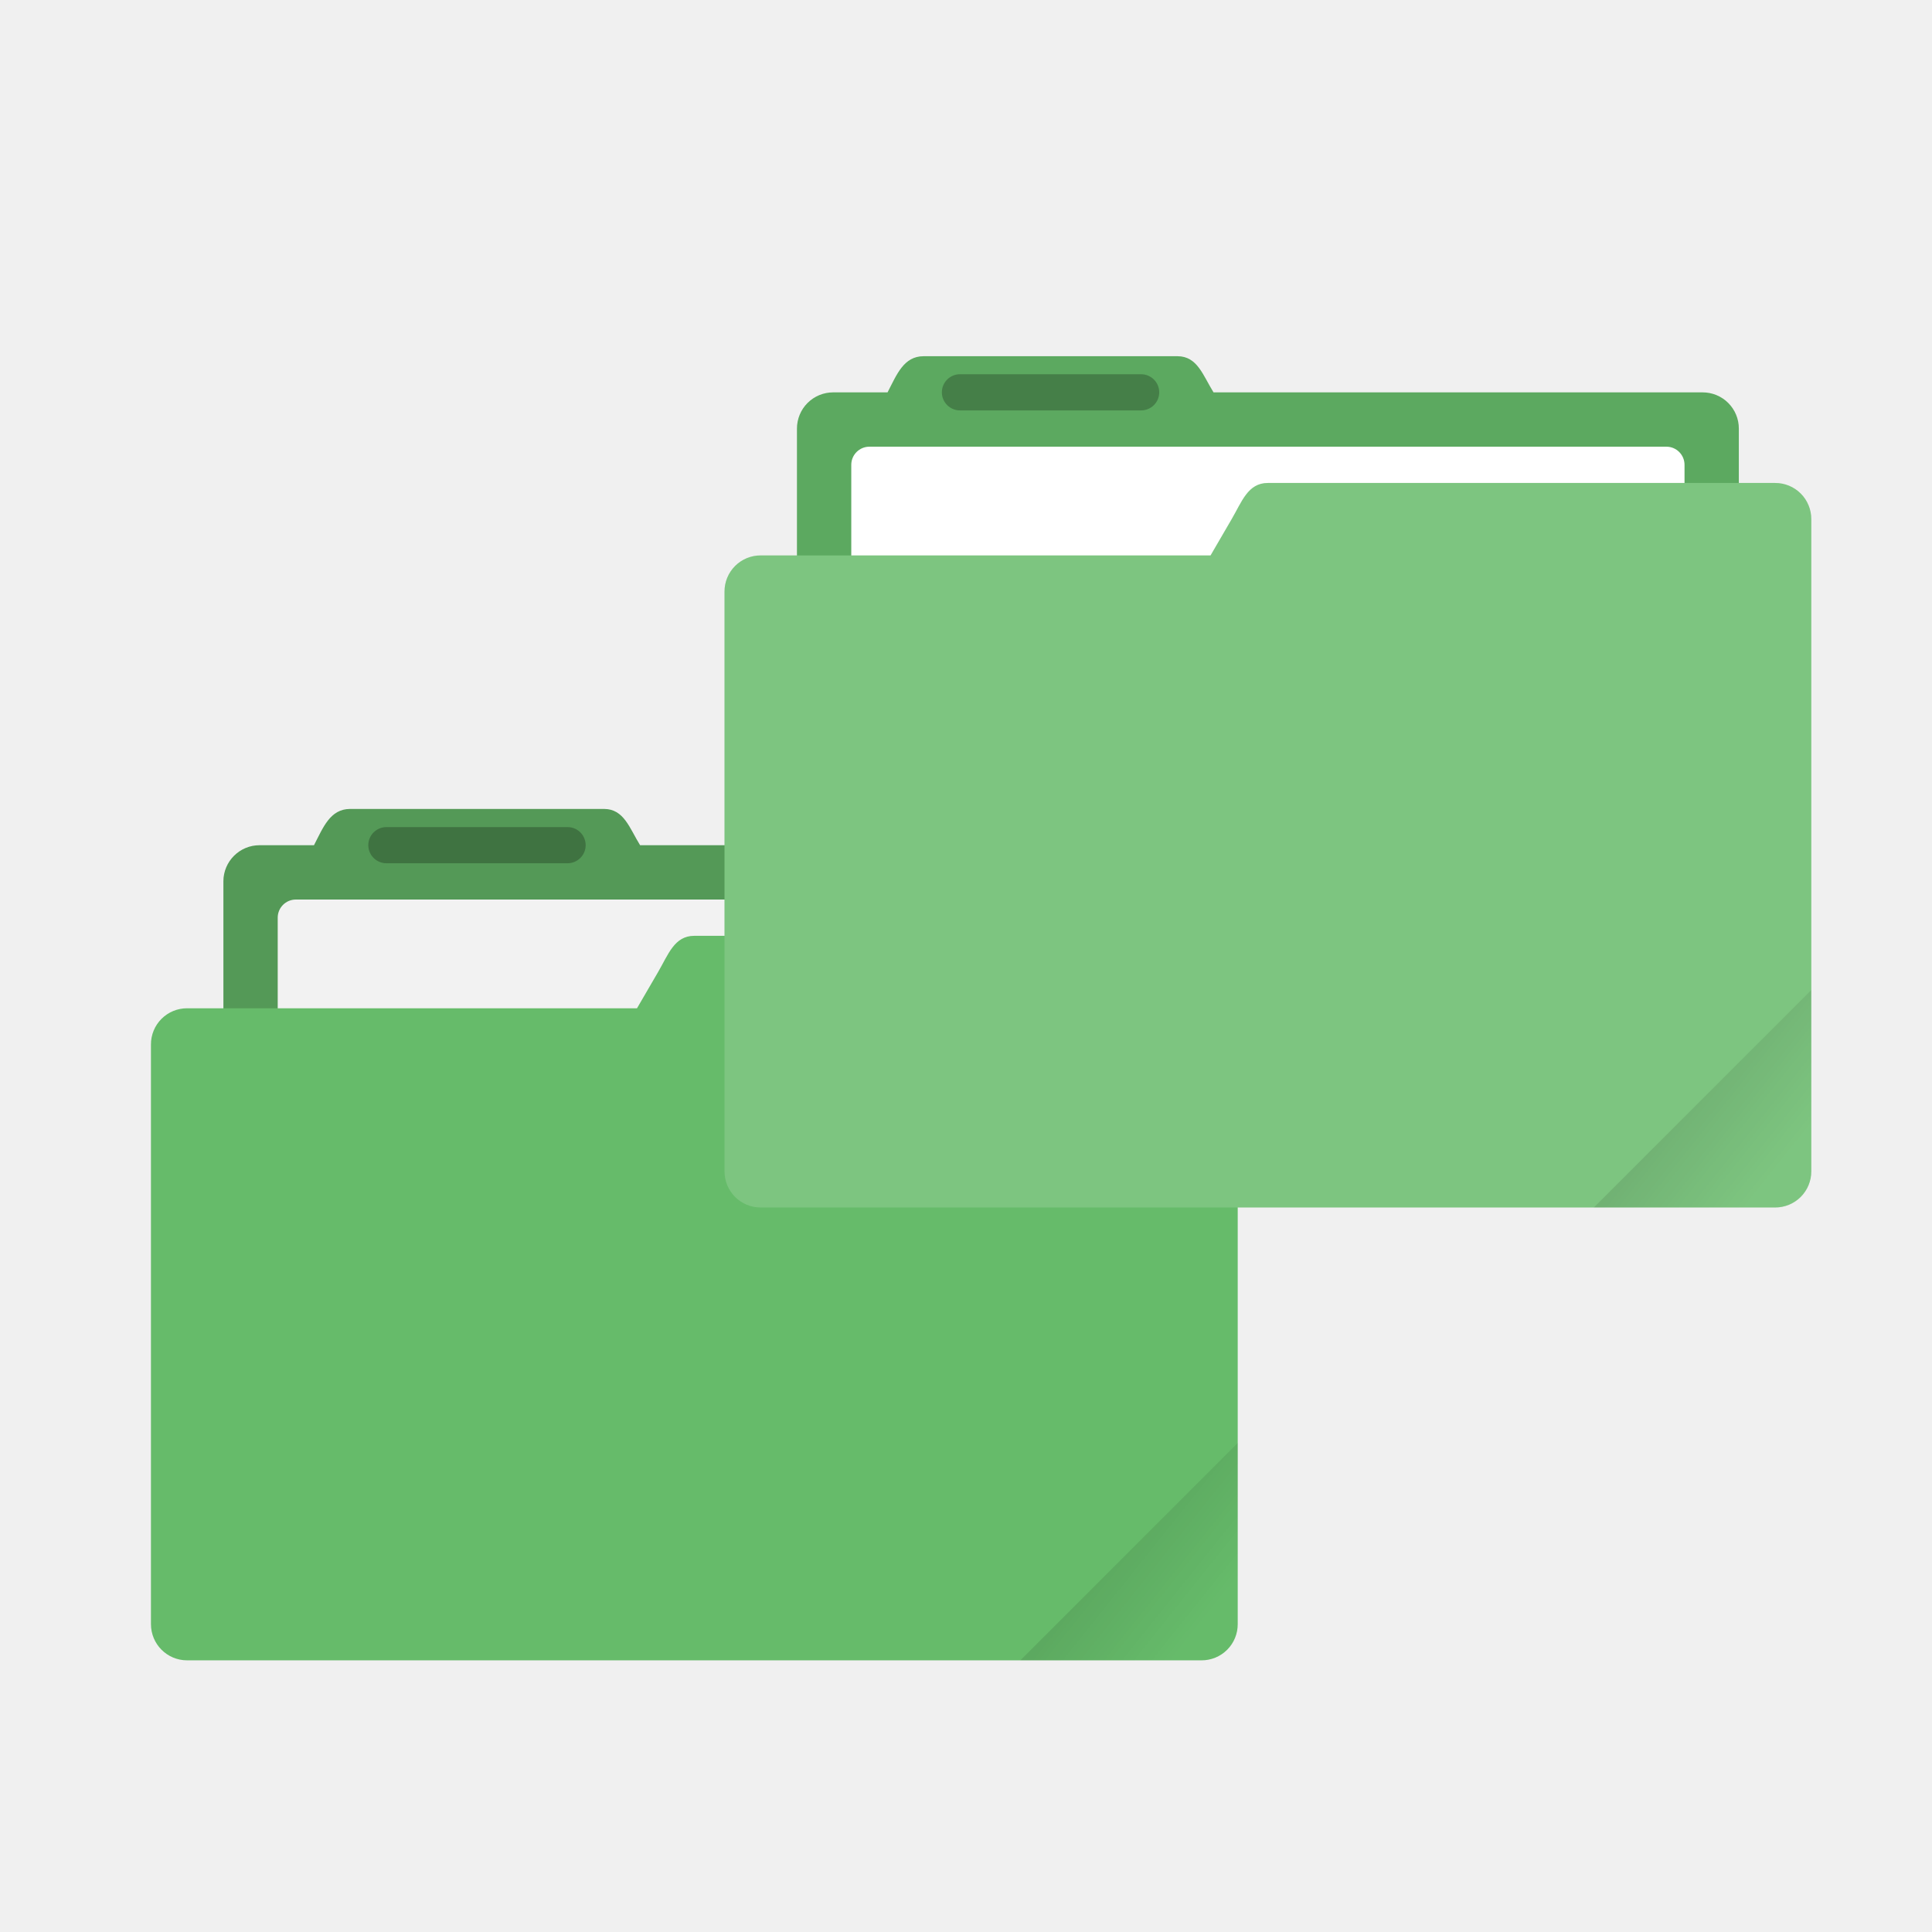
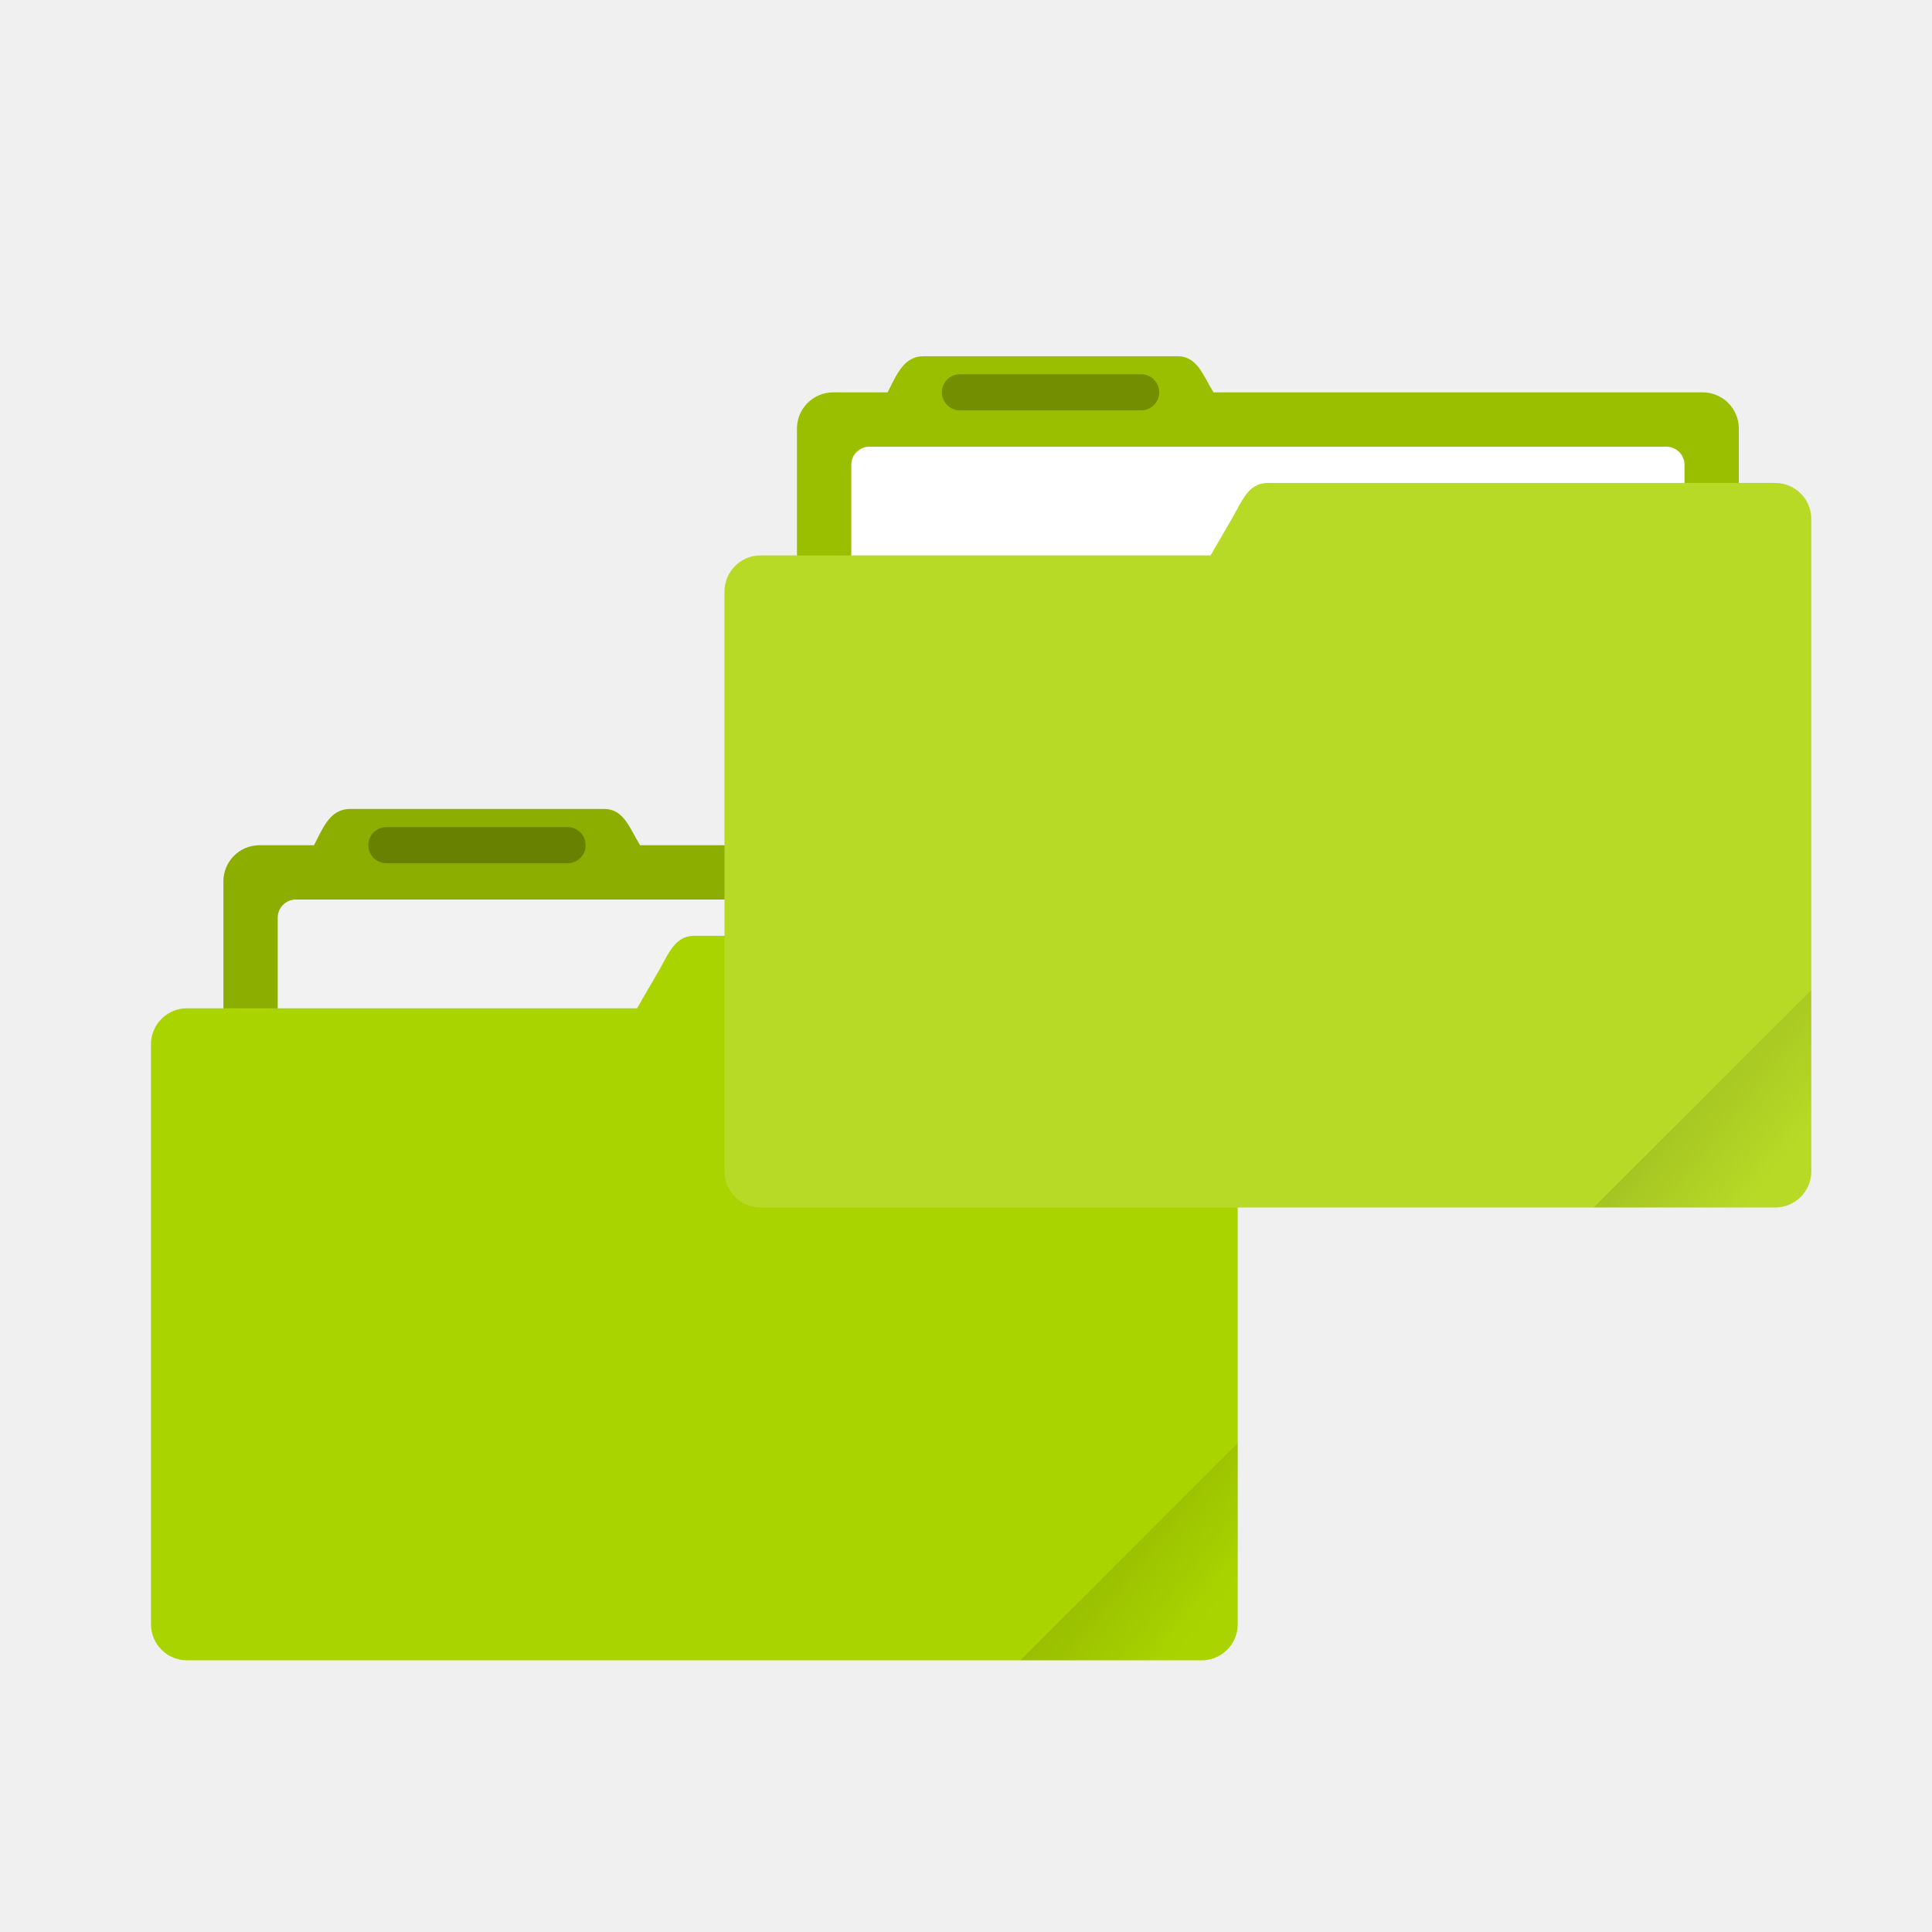
<svg xmlns="http://www.w3.org/2000/svg" xmlns:xlink="http://www.w3.org/1999/xlink" width="64" height="64" viewBox="0 0 16.933 16.933">
  <defs>
    <linearGradient id="a">
      <stop offset="0" />
      <stop offset="1" stop-opacity="0" />
    </linearGradient>
    <clipPath clipPathUnits="userSpaceOnUse" id="b">
-       <rect ry=".529" y="285.358" x=".529" height="9.525" width="15.875" transform="rotate(45)" fill="#66bb6a" stroke-width=".251" stroke-opacity=".196" paint-order="markers stroke fill" />
+       <rect ry=".529" y="285.358" x=".529" height="9.525" width="15.875" transform="rotate(45)" fill="#aad400" stroke-width=".251" stroke-opacity=".196" paint-order="markers stroke fill" />
    </clipPath>
    <linearGradient xlink:href="#a" id="c" x1="-197.102" y1="217.681" x2="-196.914" y2="219.365" gradientUnits="userSpaceOnUse" />
    <linearGradient xlink:href="#a" id="d" gradientUnits="userSpaceOnUse" x1="-197.102" y1="217.681" x2="-196.914" y2="219.365" />
  </defs>
  <g transform="translate(0 -280.067)">
-     <path d="M3.07 287.157c-.177 0-.237.162-.318.318h-.477a.317.317 0 0 0-.317.317v3.175c0 .176.142.318.317.318h7.62a.317.317 0 0 0 .318-.318v-3.175a.317.317 0 0 0-.318-.317H5.61c-.093-.15-.141-.318-.317-.318z" fill="#66bb6a" paint-order="markers stroke fill" />
+     <path d="M3.07 287.157c-.177 0-.237.162-.318.318h-.477a.317.317 0 0 0-.317.317v3.175c0 .176.142.318.317.318h7.62a.317.317 0 0 0 .318-.318v-3.175a.317.317 0 0 0-.318-.317H5.61c-.093-.15-.141-.318-.317-.318z" fill="#aad400" paint-order="markers stroke fill" />
    <path d="M3.07 287.157c-.177 0-.237.162-.318.318h-.477a.317.317 0 0 0-.317.317v3.175c0 .176.142.318.317.318h7.62a.317.317 0 0 0 .318-.318v-3.175a.317.317 0 0 0-.318-.317H5.61c-.093-.15-.141-.318-.317-.318z" opacity=".18" paint-order="markers stroke fill" />
    <rect width="7.303" height="3.016" x="2.434" y="287.951" ry=".159" fill="#f2f2f2" paint-order="markers stroke fill" />
-     <path d="M6.085 288.269c-.175 0-.228.165-.317.317l-.185.318H1.64a.316.316 0 0 0-.317.317v5.08c0 .176.141.318.317.318h8.89a.316.316 0 0 0 .318-.318v-5.715a.316.316 0 0 0-.317-.317H6.085z" fill="#66bb6a" paint-order="markers stroke fill" />
+     <path d="M6.085 288.269c-.175 0-.228.165-.317.317l-.185.318H1.64a.316.316 0 0 0-.317.317v5.08c0 .176.141.318.317.318h8.89a.316.316 0 0 0 .318-.318v-5.715a.316.316 0 0 0-.317-.317H6.085z" fill="#aad400" paint-order="markers stroke fill" />
    <rect width="1.905" height=".317" x="3.228" y="287.316" ry=".159" opacity=".25" paint-order="stroke markers fill" />
    <rect width="5.292" height="4.762" x="-199.587" y="217.868" ry=".132" transform="rotate(-45 142.566 57.63) scale(.6)" clip-path="url(#b)" opacity=".1" fill="url(#c)" paint-order="stroke markers fill" />
-     <path d="M8.096 283.189c-.176 0-.236.161-.317.317h-.477a.317.317 0 0 0-.317.318v3.175c0 .176.142.317.317.317h7.62a.317.317 0 0 0 .318-.317v-3.175a.317.317 0 0 0-.318-.318h-4.286c-.093-.149-.141-.317-.317-.317z" fill="#66bb6a" paint-order="markers stroke fill" />
+     <path d="M8.096 283.189c-.176 0-.236.161-.317.317h-.477a.317.317 0 0 0-.317.318v3.175c0 .176.142.317.317.317h7.62a.317.317 0 0 0 .318-.317v-3.175a.317.317 0 0 0-.318-.318h-4.286c-.093-.149-.141-.317-.317-.317z" fill="#aad400" paint-order="markers stroke fill" />
    <path d="M8.096 283.189c-.176 0-.236.161-.317.317h-.477a.317.317 0 0 0-.317.318v3.175c0 .176.142.317.317.317h7.62a.317.317 0 0 0 .318-.317v-3.175a.317.317 0 0 0-.318-.318h-4.286c-.093-.149-.141-.317-.317-.317z" opacity=".1" paint-order="markers stroke fill" />
    <rect ry=".159" y="283.982" x="7.461" height="3.016" width="7.303" fill="#fff" paint-order="markers stroke fill" />
-     <path d="M11.112 284.3c-.175 0-.228.165-.317.317l-.185.318H6.667a.316.316 0 0 0-.317.317v5.08c0 .177.141.318.317.318h8.89a.316.316 0 0 0 .318-.317v-5.716a.316.316 0 0 0-.317-.317h-4.446z" fill="#66bb6a" paint-order="markers stroke fill" />
+     <path d="M11.112 284.3c-.175 0-.228.165-.317.317l-.185.318H6.667a.316.316 0 0 0-.317.317v5.08c0 .177.141.318.317.318h8.89a.316.316 0 0 0 .318-.317v-5.716a.316.316 0 0 0-.317-.317h-4.446z" fill="#aad400" paint-order="markers stroke fill" />
    <path d="M11.113 284.3c-.176 0-.23.165-.318.317l-.185.318H6.667a.316.316 0 0 0-.317.317v5.08c0 .177.141.318.317.318h8.89a.316.316 0 0 0 .318-.317v-5.716a.316.316 0 0 0-.317-.317z" opacity=".15" fill="#fff" paint-order="markers stroke fill" />
    <rect ry=".159" y="283.347" x="8.255" height=".317" width="1.905" opacity=".25" paint-order="stroke markers fill" />
    <rect clip-path="url(#b)" transform="rotate(-45 140.288 49.578) scale(.6)" ry=".132" y="217.868" x="-199.587" height="4.762" width="5.292" opacity=".1" fill="url(#d)" paint-order="stroke markers fill" />
  </g>
</svg>
